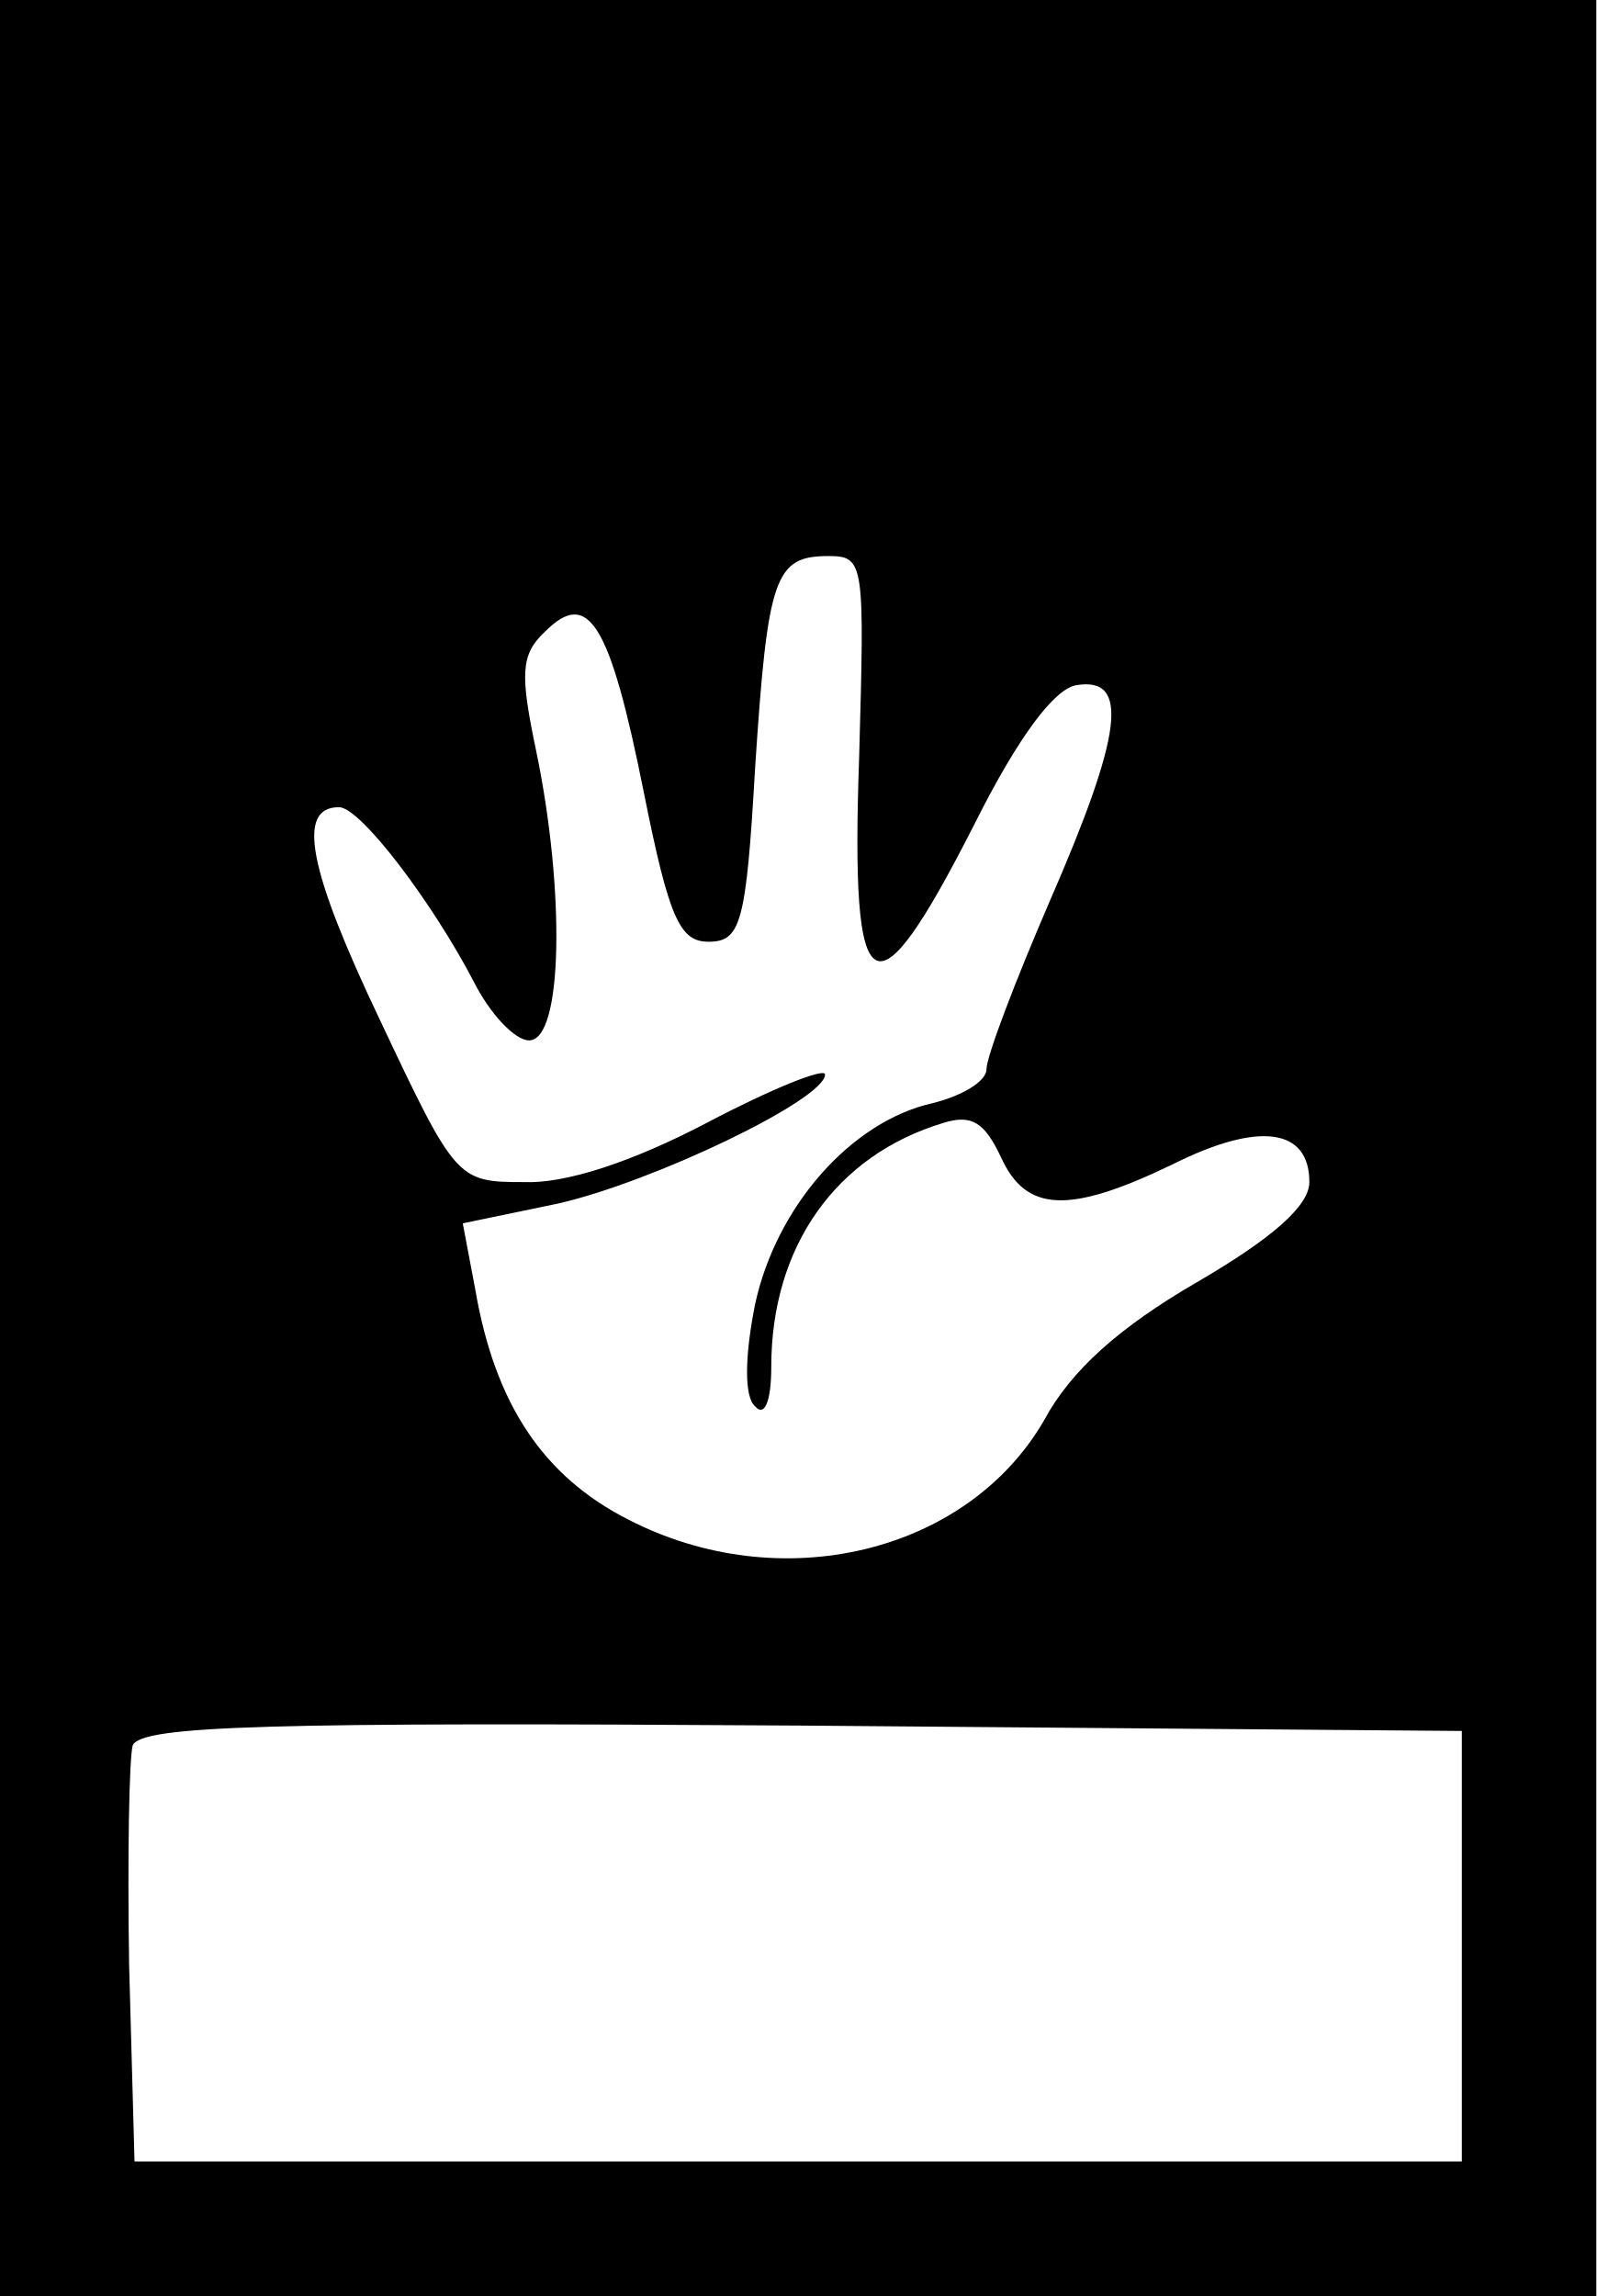
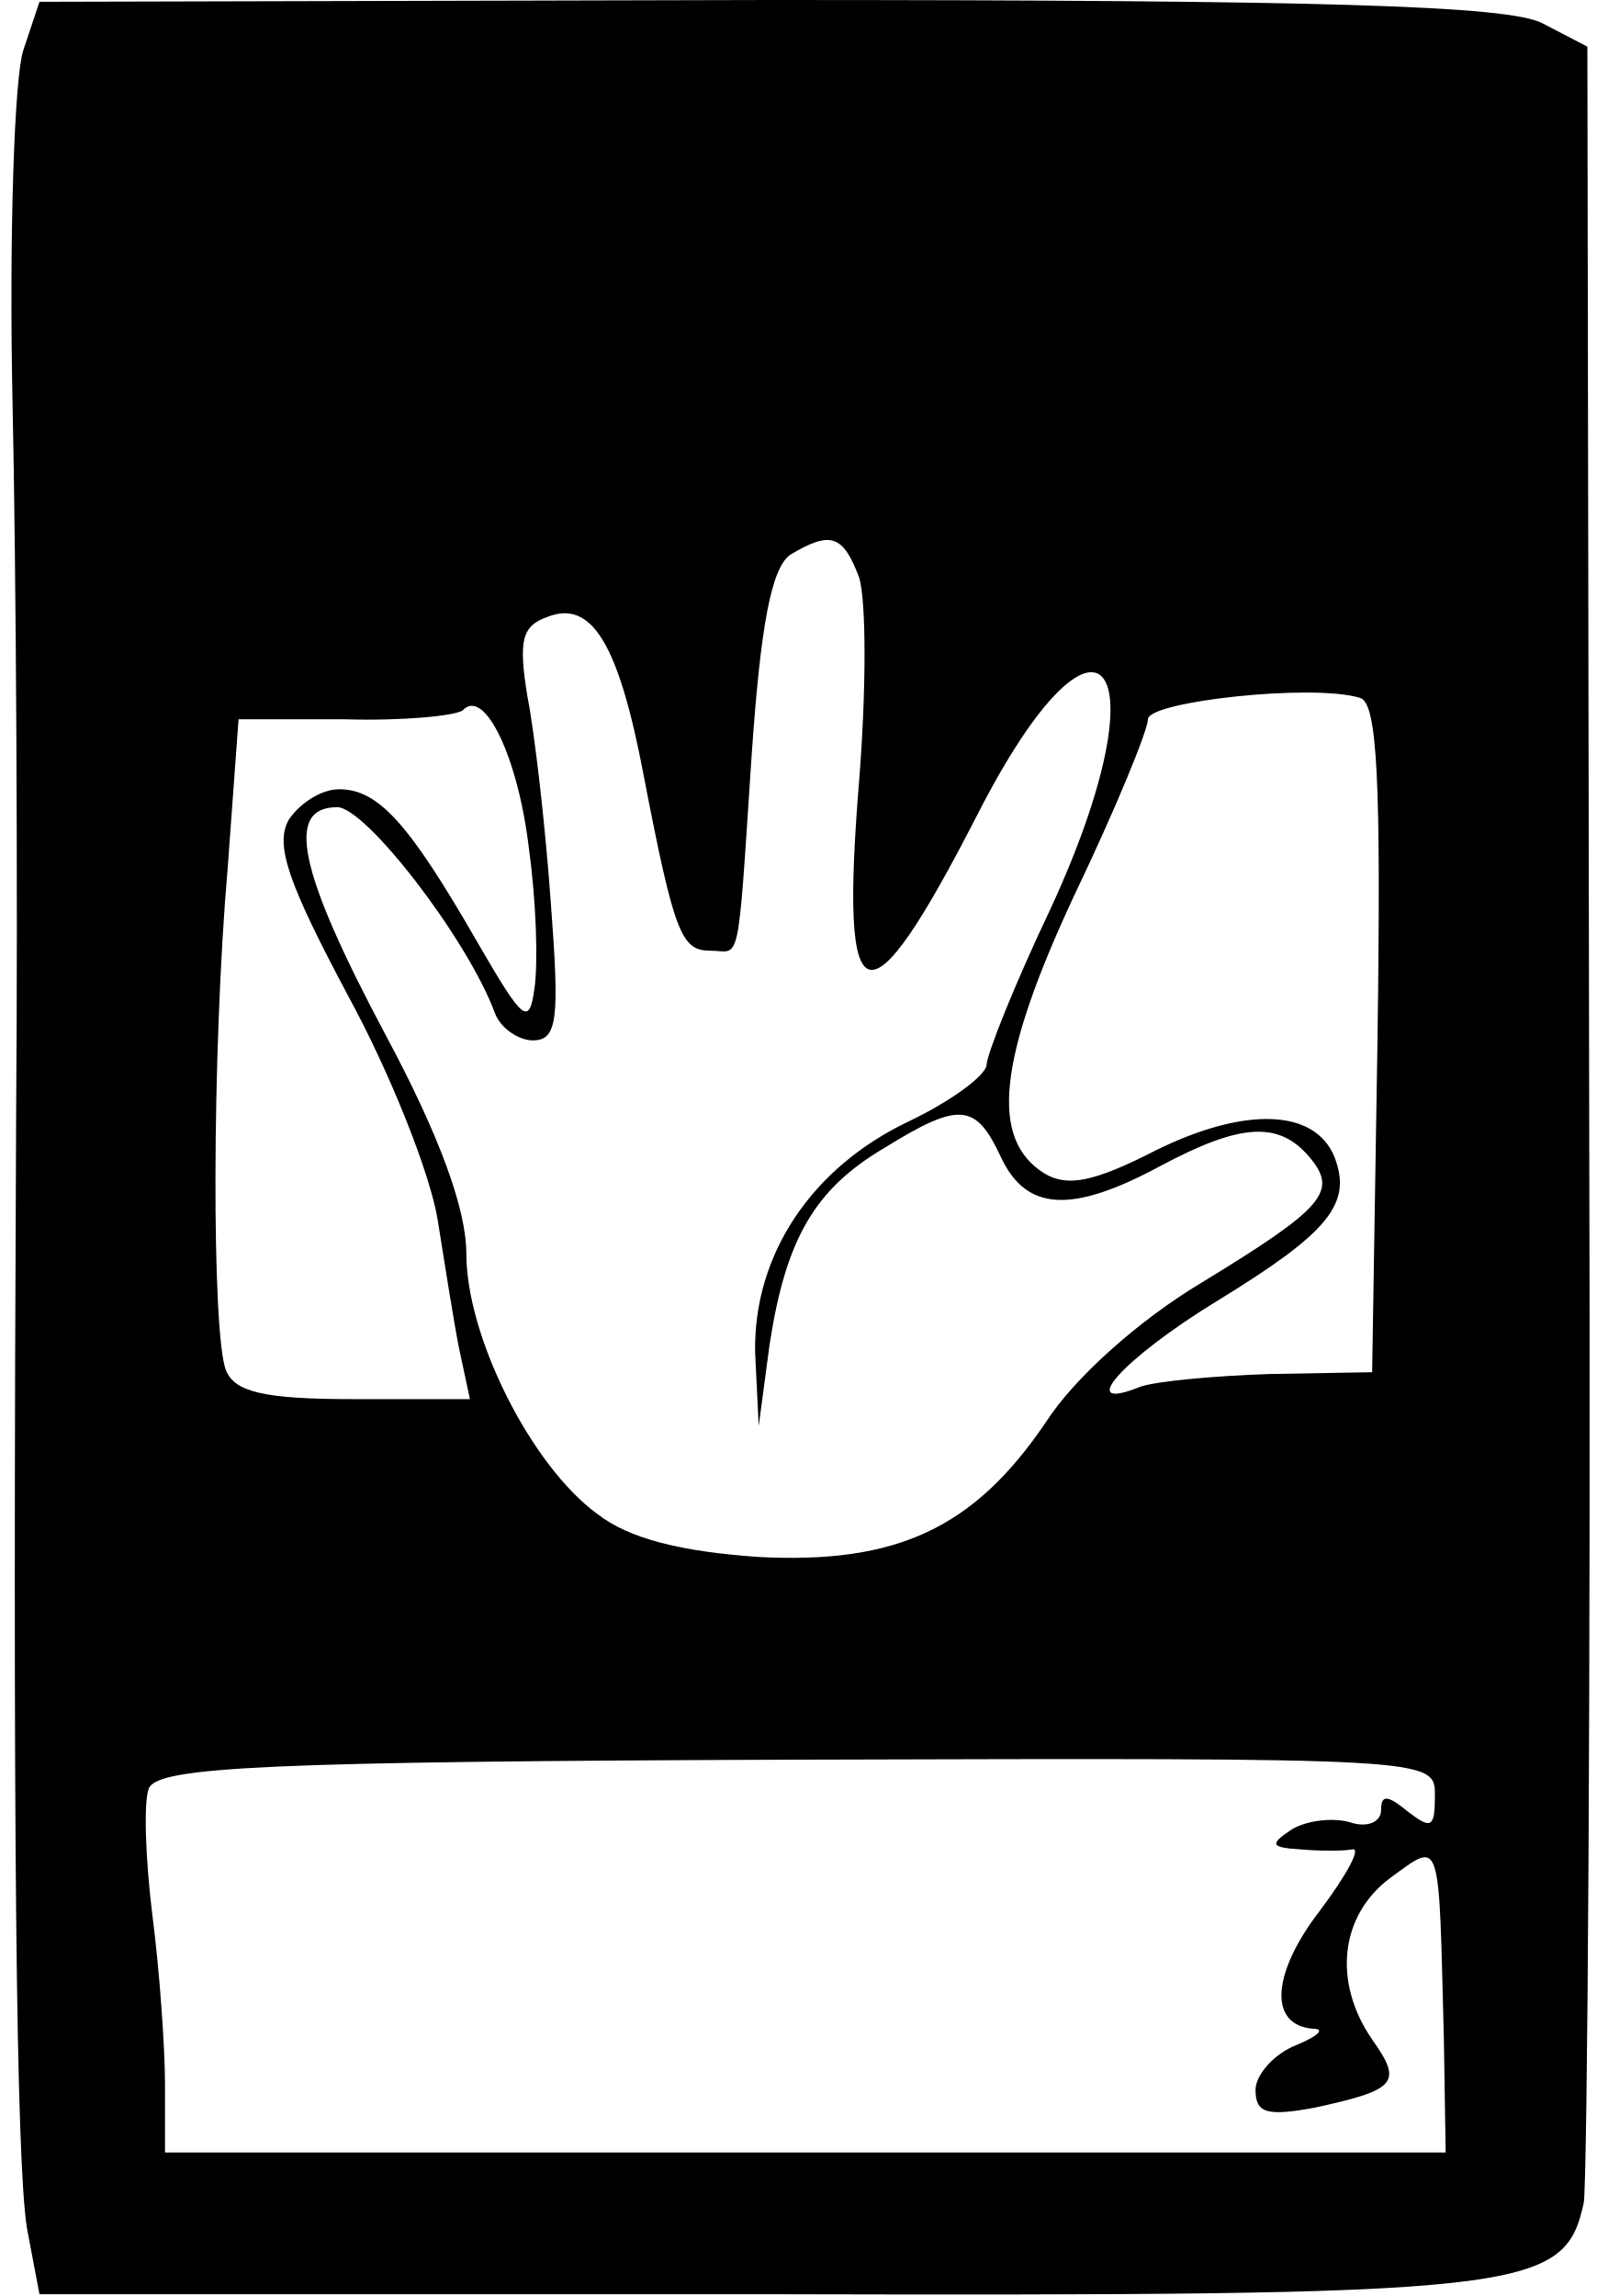
<svg xmlns="http://www.w3.org/2000/svg" version="1.0" width="89pt" height="128pt" viewBox="0 0 89 128" preserveAspectRatio="xMidYMid meet">
  <g transform="translate(0,128) scale(0.1,-0.1)" fill="#000000" stroke="none">
-     <path d="M0 640 l0 -640 445 0 445 0 0 640 0 640 -445 0 -445 0 0 -640z m479 218 c-5 -141 8 -148 64 -38 25 50 45 76 57 78 30 5 26 -27 -15 -121 -19 -44 -35 -86 -35 -93 0 -7 -14 -15 -30 -19 -45 -10 -87 -57 -99 -112 -6 -30 -6 -52 0 -57 5 -6 9 2 9 22 0 67 36 118 96 136 16 5 23 0 32 -19 14 -31 38 -32 96 -4 48 24 76 20 76 -10 0 -13 -20 -31 -63 -56 -43 -25 -70 -49 -85 -77 -43 -74 -147 -99 -232 -55 -47 24 -74 64 -85 128 l-7 37 53 11 c53 12 149 58 149 72 0 4 -30 -8 -66 -27 -42 -22 -79 -34 -102 -33 -37 0 -38 1 -80 90 -40 84 -47 119 -23 119 12 0 52 -53 75 -97 9 -18 23 -33 31 -33 19 0 20 84 4 161 -9 43 -9 54 5 67 24 24 36 5 55 -90 14 -70 20 -83 36 -83 18 0 21 10 26 97 7 107 11 118 41 118 20 0 20 -4 17 -112z m336 -663 l0 -120 -370 0 -370 0 -3 109 c-1 61 0 116 2 123 5 11 75 13 373 11 l368 -3 0 -120z" />
+     <path d="M13 1252 c-5 -15 -8 -103 -6 -197 2 -93 3 -271 2 -395 -2 -401 0 -584 6 -622 l7 -37 400 0 c431 -1 450 1 461 51 2 13 4 288 3 613 l-1 589 -25 13 c-19 10 -124 13 -432 13 l-406 -1 -9 -27z m466 -294 c4 -13 4 -63 0 -113 -11 -135 4 -140 66 -19 68 133 105 87 41 -52 -20 -42 -36 -82 -36 -88 -1 -6 -20 -20 -43 -31 -55 -26 -87 -75 -86 -129 l2 -41 6 45 c9 59 25 87 64 110 42 26 51 25 65 -5 14 -30 39 -32 89 -5 45 24 66 25 83 5 16 -19 9 -28 -60 -70 -35 -21 -71 -53 -87 -78 -40 -59 -83 -79 -160 -75 -43 3 -72 10 -90 24 -37 27 -73 99 -73 145 0 25 -15 66 -45 122 -49 92 -56 127 -27 127 16 0 73 -74 88 -115 3 -8 13 -15 21 -15 14 0 15 12 10 78 -3 42 -9 94 -13 114 -5 31 -3 39 11 44 25 10 40 -15 54 -89 17 -88 21 -97 37 -97 17 0 15 -13 23 108 5 73 11 106 22 113 22 13 29 11 38 -13z m289 -257 l-3 -186 -57 -1 c-31 -1 -63 -4 -72 -7 -37 -15 -11 15 43 48 62 38 75 54 65 80 -11 27 -50 28 -99 4 -35 -18 -50 -21 -63 -13 -30 19 -26 63 17 155 23 48 41 92 41 98 0 10 92 20 118 12 10 -2 12 -46 10 -190z m-473 105 c4 -29 5 -63 3 -77 -3 -21 -6 -19 -32 26 -38 66 -55 85 -77 85 -10 0 -22 -8 -28 -17 -8 -14 0 -36 33 -98 24 -44 46 -100 50 -125 4 -25 9 -57 12 -72 l6 -28 -65 0 c-50 0 -66 4 -71 16 -8 20 -8 177 1 281 l6 82 59 0 c33 -1 62 2 66 5 12 13 31 -26 37 -78z m505 -527 c0 -18 -2 -19 -15 -9 -11 9 -15 10 -15 1 0 -7 -8 -10 -17 -7 -10 3 -25 1 -33 -4 -12 -8 -12 -10 5 -11 11 -1 24 -1 29 0 5 1 -3 -14 -18 -34 -27 -35 -29 -64 -4 -66 7 0 3 -4 -9 -9 -13 -5 -23 -17 -23 -25 0 -13 6 -15 33 -10 46 10 49 14 32 38 -22 32 -18 69 10 90 29 21 27 25 30 -90 l1 -63 -357 0 -357 0 0 38 c0 20 -3 63 -7 94 -4 32 -5 64 -2 71 5 12 65 15 361 16 356 1 356 1 356 -20z" />
  </g>
</svg>
